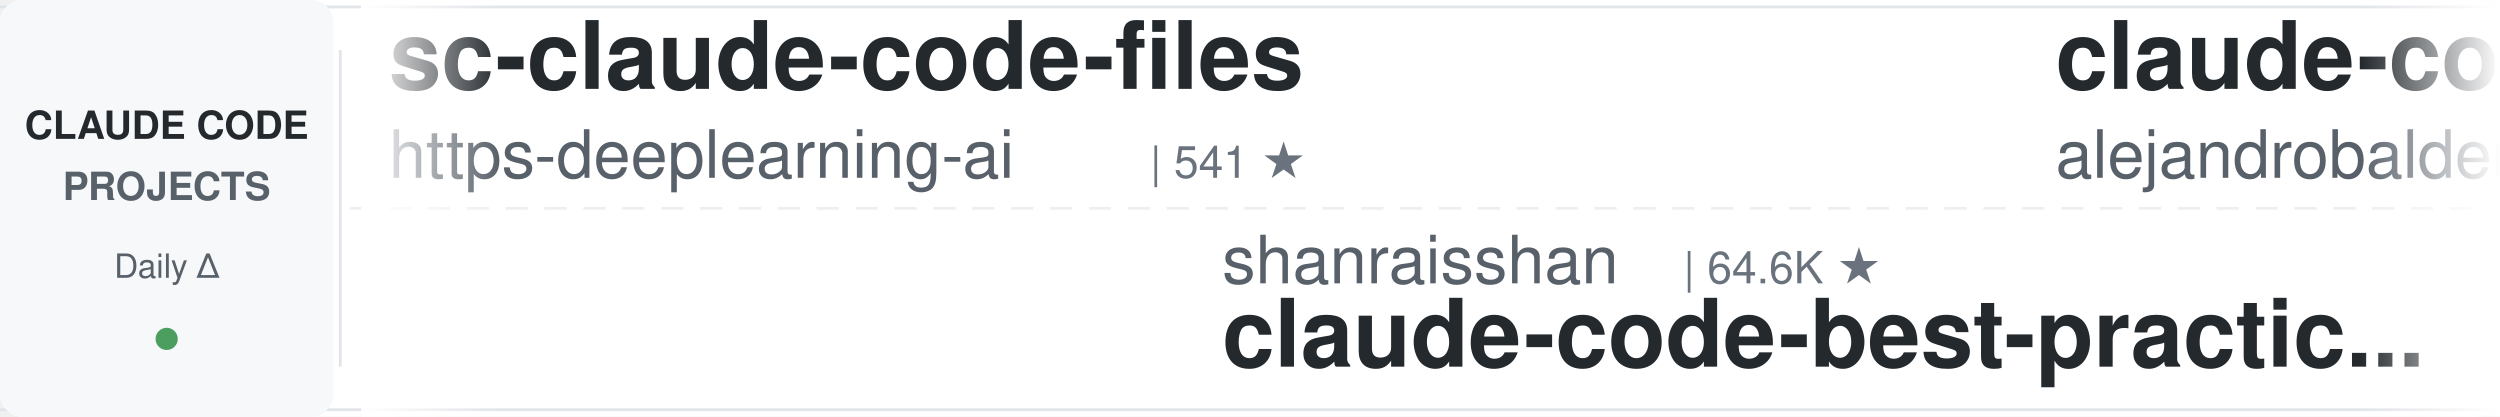
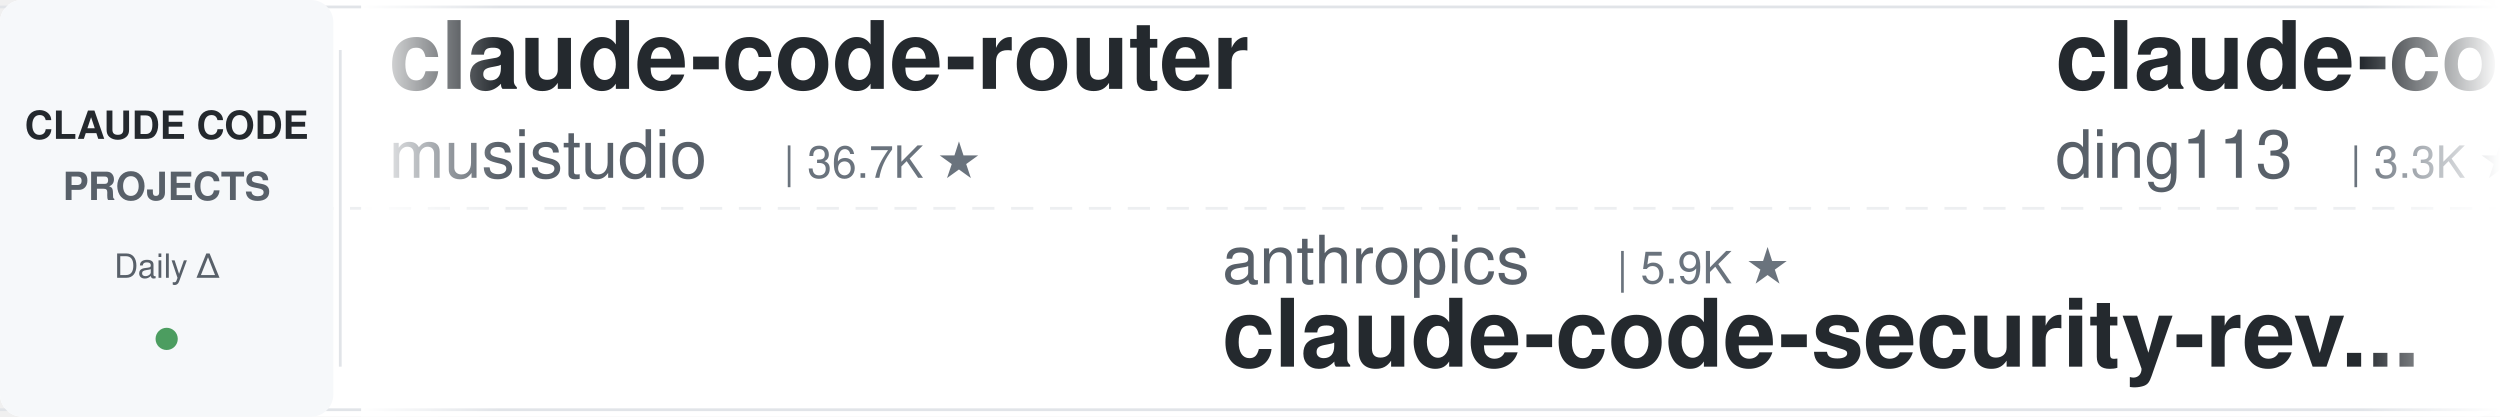
<svg xmlns="http://www.w3.org/2000/svg" width="900" height="150">
  <defs>
    <linearGradient id="leftFade" x1="0%" y1="0%" x2="100%" y2="0%">
      <stop offset="0%" style="stop-color:#ffffff;stop-opacity:1" />
      <stop offset="100%" style="stop-color:#ffffff;stop-opacity:0" />
    </linearGradient>
    <linearGradient id="rightFade" x1="0%" y1="0%" x2="100%" y2="0%">
      <stop offset="0%" style="stop-color:#ffffff;stop-opacity:0" />
      <stop offset="100%" style="stop-color:#ffffff;stop-opacity:1" />
    </linearGradient>
  </defs>
  <rect width="900" height="150" fill="#ffffff" rx="8" />
  <rect x="0" y="2" width="900" height="1" fill="#e1e4e8" />
  <rect x="0" y="147" width="900" height="1" fill="#e1e4e8" />
  <line x1="0" y1="75" x2="900" y2="75" stroke="#e1e4e8" stroke-width="1" stroke-dasharray="8 6" opacity="0.6" />
  <rect x="0" y="0" width="120" height="150" fill="#f6f8fa" rx="8" />
  <text x="60" y="50" font-family="-apple-system, BlinkMacSystemFont, 'Segoe UI', Helvetica, Arial, sans-serif" font-size="14" font-weight="600" fill="#24292e" text-anchor="middle">CLAUDE CODE</text>
  <text x="60" y="72" font-family="-apple-system, BlinkMacSystemFont, 'Segoe UI', Helvetica, Arial, sans-serif" font-size="14" font-weight="600" fill="#586069" text-anchor="middle">PROJECTS</text>
  <text x="60" y="100" font-family="-apple-system, BlinkMacSystemFont, 'Segoe UI', Helvetica, Arial, sans-serif" font-size="12" font-weight="500" fill="#586069" text-anchor="middle">Daily Δ</text>
  <circle cx="60" cy="122" r="4" fill="#22863a" opacity="0.8" />
  <rect x="122" y="18" width="1" height="114" fill="#e1e4e8" />
  <clipPath id="tickerClip">
    <rect x="130" y="0" width="770" height="150" />
  </clipPath>
  <g clip-path="url(#tickerClip)">
    <g id="tickerItems">
      <animateTransform attributeName="transform" attributeType="XML" type="translate" from="0 0" to="-3000 0" dur="54s" repeatCount="indefinite" />
      <g transform="translate(0, 0)">
-         <text x="140" y="32" font-family="-apple-system, BlinkMacSystemFont, 'Segoe UI', Helvetica, Arial, sans-serif" font-size="34" font-weight="600" fill="#24292e">sc-claude-code-files</text>
-         <text x="140" y="64" font-family="-apple-system, BlinkMacSystemFont, 'Segoe UI', Helvetica, Arial, sans-serif" font-size="24" font-weight="400" fill="#586069">https-deeplearning-ai</text>
-         <text x="414" y="64" font-family="-apple-system, BlinkMacSystemFont, 'Segoe UI', Helvetica, Arial, sans-serif" font-size="16" font-weight="500" fill="#6a737d">| 541 ★</text>
+         <text x="140" y="32" font-family="-apple-system, BlinkMacSystemFont, 'Segoe UI', Helvetica, Arial, sans-serif" font-size="34" font-weight="600" fill="#24292e">claude-code-router</text>
+         <text x="140" y="64" font-family="-apple-system, BlinkMacSystemFont, 'Segoe UI', Helvetica, Arial, sans-serif" font-size="24" font-weight="400" fill="#586069">musistudio</text>
+         <text x="282" y="64" font-family="-apple-system, BlinkMacSystemFont, 'Segoe UI', Helvetica, Arial, sans-serif" font-size="16" font-weight="500" fill="#6a737d">| 36.7K ★</text>
      </g>
      <g transform="translate(300, 0)">
-         <text x="140" y="102" font-family="-apple-system, BlinkMacSystemFont, 'Segoe UI', Helvetica, Arial, sans-serif" font-size="24" font-weight="400" fill="#586069">shanraisshan</text>
-         <text x="306" y="102" font-family="-apple-system, BlinkMacSystemFont, 'Segoe UI', Helvetica, Arial, sans-serif" font-size="16" font-weight="500" fill="#6a737d">| 64.6K ★</text>
-         <text x="140" y="132" font-family="-apple-system, BlinkMacSystemFont, 'Segoe UI', Helvetica, Arial, sans-serif" font-size="34" font-weight="600" fill="#24292e">claude-code-best-practic...</text>
+         <text x="140" y="102" font-family="-apple-system, BlinkMacSystemFont, 'Segoe UI', Helvetica, Arial, sans-serif" font-size="24" font-weight="400" fill="#586069">anthropics</text>
+         <text x="282" y="102" font-family="-apple-system, BlinkMacSystemFont, 'Segoe UI', Helvetica, Arial, sans-serif" font-size="16" font-weight="500" fill="#6a737d">| 5.9K ★</text>
+         <text x="140" y="132" font-family="-apple-system, BlinkMacSystemFont, 'Segoe UI', Helvetica, Arial, sans-serif" font-size="34" font-weight="600" fill="#24292e">claude-code-security-rev...</text>
      </g>
      <g transform="translate(600, 0)">
-         <text x="140" y="32" font-family="-apple-system, BlinkMacSystemFont, 'Segoe UI', Helvetica, Arial, sans-serif" font-size="34" font-weight="600" fill="#24292e">claude-code-from-source</text>
-         <text x="140" y="64" font-family="-apple-system, BlinkMacSystemFont, 'Segoe UI', Helvetica, Arial, sans-serif" font-size="24" font-weight="400" fill="#586069">alejandrobalderas</text>
-         <text x="366" y="64" font-family="-apple-system, BlinkMacSystemFont, 'Segoe UI', Helvetica, Arial, sans-serif" font-size="16" font-weight="500" fill="#6a737d">| 2.8K ★</text>
+         <text x="140" y="32" font-family="-apple-system, BlinkMacSystemFont, 'Segoe UI', Helvetica, Arial, sans-serif" font-size="34" font-weight="600" fill="#24292e">claude-code-hub</text>
+         <text x="140" y="64" font-family="-apple-system, BlinkMacSystemFont, 'Segoe UI', Helvetica, Arial, sans-serif" font-size="24" font-weight="400" fill="#586069">ding113</text>
+         <text x="246" y="64" font-family="-apple-system, BlinkMacSystemFont, 'Segoe UI', Helvetica, Arial, sans-serif" font-size="16" font-weight="500" fill="#6a737d">| 3.3K ★</text>
      </g>
      <g transform="translate(900, 0)">
-         <text x="140" y="102" font-family="-apple-system, BlinkMacSystemFont, 'Segoe UI', Helvetica, Arial, sans-serif" font-size="24" font-weight="400" fill="#586069">kodu-ai</text>
-         <text x="246" y="102" font-family="-apple-system, BlinkMacSystemFont, 'Segoe UI', Helvetica, Arial, sans-serif" font-size="16" font-weight="500" fill="#6a737d">| 5.2K ★</text>
-         <text x="140" y="132" font-family="-apple-system, BlinkMacSystemFont, 'Segoe UI', Helvetica, Arial, sans-serif" font-size="34" font-weight="600" fill="#24292e">claude-coder</text>
+         <text x="140" y="102" font-family="-apple-system, BlinkMacSystemFont, 'Segoe UI', Helvetica, Arial, sans-serif" font-size="24" font-weight="400" fill="#586069">SeemSeam</text>
+         <text x="258" y="102" font-family="-apple-system, BlinkMacSystemFont, 'Segoe UI', Helvetica, Arial, sans-serif" font-size="16" font-weight="500" fill="#6a737d">| 3.4K ★</text>
+         <text x="140" y="132" font-family="-apple-system, BlinkMacSystemFont, 'Segoe UI', Helvetica, Arial, sans-serif" font-size="34" font-weight="600" fill="#24292e">claude_codex_bridge</text>
      </g>
      <g transform="translate(1200, 0)">
-         <text x="140" y="32" font-family="-apple-system, BlinkMacSystemFont, 'Segoe UI', Helvetica, Arial, sans-serif" font-size="34" font-weight="600" fill="#24292e">claude_code_src</text>
-         <text x="140" y="64" font-family="-apple-system, BlinkMacSystemFont, 'Segoe UI', Helvetica, Arial, sans-serif" font-size="24" font-weight="400" fill="#586069">ponponon</text>
-         <text x="258" y="64" font-family="-apple-system, BlinkMacSystemFont, 'Segoe UI', Helvetica, Arial, sans-serif" font-size="16" font-weight="500" fill="#6a737d">| 2.3K ★</text>
+         <text x="140" y="32" font-family="-apple-system, BlinkMacSystemFont, 'Segoe UI', Helvetica, Arial, sans-serif" font-size="34" font-weight="600" fill="#24292e">awesome-claude-code</text>
+         <text x="140" y="64" font-family="-apple-system, BlinkMacSystemFont, 'Segoe UI', Helvetica, Arial, sans-serif" font-size="24" font-weight="400" fill="#586069">jqueryscript</text>
+         <text x="306" y="64" font-family="-apple-system, BlinkMacSystemFont, 'Segoe UI', Helvetica, Arial, sans-serif" font-size="16" font-weight="500" fill="#6a737d">| 501 ★</text>
      </g>
      <g transform="translate(1500, 0)">
-         <text x="140" y="102" font-family="-apple-system, BlinkMacSystemFont, 'Segoe UI', Helvetica, Arial, sans-serif" font-size="24" font-weight="400" fill="#586069">Donchitos</text>
-         <text x="270" y="102" font-family="-apple-system, BlinkMacSystemFont, 'Segoe UI', Helvetica, Arial, sans-serif" font-size="16" font-weight="500" fill="#6a737d">| 24.0K ★</text>
-         <text x="140" y="132" font-family="-apple-system, BlinkMacSystemFont, 'Segoe UI', Helvetica, Arial, sans-serif" font-size="34" font-weight="600" fill="#24292e">Claude-Code-Game-Studios</text>
+         <text x="140" y="102" font-family="-apple-system, BlinkMacSystemFont, 'Segoe UI', Helvetica, Arial, sans-serif" font-size="24" font-weight="400" fill="#586069">pedrohcgs</text>
+         <text x="270" y="102" font-family="-apple-system, BlinkMacSystemFont, 'Segoe UI', Helvetica, Arial, sans-serif" font-size="16" font-weight="500" fill="#6a737d">| 1.5K ★</text>
+         <text x="140" y="132" font-family="-apple-system, BlinkMacSystemFont, 'Segoe UI', Helvetica, Arial, sans-serif" font-size="34" font-weight="600" fill="#24292e">claude-code-my-workflow</text>
      </g>
      <g transform="translate(1800, 0)">
-         <text x="140" y="32" font-family="-apple-system, BlinkMacSystemFont, 'Segoe UI', Helvetica, Arial, sans-serif" font-size="34" font-weight="600" fill="#24292e">learn-claude-code</text>
-         <text x="140" y="64" font-family="-apple-system, BlinkMacSystemFont, 'Segoe UI', Helvetica, Arial, sans-serif" font-size="24" font-weight="400" fill="#586069">shareAI-lab</text>
-         <text x="294" y="64" font-family="-apple-system, BlinkMacSystemFont, 'Segoe UI', Helvetica, Arial, sans-serif" font-size="16" font-weight="500" fill="#6a737d">| 74.5K ★</text>
+         <text x="140" y="32" font-family="-apple-system, BlinkMacSystemFont, 'Segoe UI', Helvetica, Arial, sans-serif" font-size="34" font-weight="600" fill="#24292e">claude-code-guide</text>
+         <text x="140" y="64" font-family="-apple-system, BlinkMacSystemFont, 'Segoe UI', Helvetica, Arial, sans-serif" font-size="24" font-weight="400" fill="#586069">Cranot</text>
+         <text x="234" y="64" font-family="-apple-system, BlinkMacSystemFont, 'Segoe UI', Helvetica, Arial, sans-serif" font-size="16" font-weight="500" fill="#6a737d">| 2.9K ★</text>
      </g>
      <g transform="translate(2100, 0)">
-         <text x="140" y="102" font-family="-apple-system, BlinkMacSystemFont, 'Segoe UI', Helvetica, Arial, sans-serif" font-size="24" font-weight="400" fill="#586069">disler</text>
-         <text x="234" y="102" font-family="-apple-system, BlinkMacSystemFont, 'Segoe UI', Helvetica, Arial, sans-serif" font-size="16" font-weight="500" fill="#6a737d">| 3.9K ★</text>
-         <text x="140" y="132" font-family="-apple-system, BlinkMacSystemFont, 'Segoe UI', Helvetica, Arial, sans-serif" font-size="34" font-weight="600" fill="#24292e">claude-code-hooks-master...</text>
+         <text x="140" y="102" font-family="-apple-system, BlinkMacSystemFont, 'Segoe UI', Helvetica, Arial, sans-serif" font-size="24" font-weight="400" fill="#586069">krusemediallc</text>
+         <text x="318" y="102" font-family="-apple-system, BlinkMacSystemFont, 'Segoe UI', Helvetica, Arial, sans-serif" font-size="16" font-weight="500" fill="#6a737d">| 1.3K ★</text>
+         <text x="140" y="132" font-family="-apple-system, BlinkMacSystemFont, 'Segoe UI', Helvetica, Arial, sans-serif" font-size="34" font-weight="600" fill="#24292e">arcads-claude-code</text>
      </g>
      <g transform="translate(2400, 0)">
-         <text x="140" y="32" font-family="-apple-system, BlinkMacSystemFont, 'Segoe UI', Helvetica, Arial, sans-serif" font-size="34" font-weight="600" fill="#24292e">oh-my-claudecode</text>
-         <text x="140" y="64" font-family="-apple-system, BlinkMacSystemFont, 'Segoe UI', Helvetica, Arial, sans-serif" font-size="24" font-weight="400" fill="#586069">Yeachan-Heo</text>
-         <text x="294" y="64" font-family="-apple-system, BlinkMacSystemFont, 'Segoe UI', Helvetica, Arial, sans-serif" font-size="16" font-weight="500" fill="#6a737d">| 38.6K ★</text>
+         <text x="140" y="32" font-family="-apple-system, BlinkMacSystemFont, 'Segoe UI', Helvetica, Arial, sans-serif" font-size="34" font-weight="600" fill="#24292e">claude-code-reverse</text>
+         <text x="140" y="64" font-family="-apple-system, BlinkMacSystemFont, 'Segoe UI', Helvetica, Arial, sans-serif" font-size="24" font-weight="400" fill="#586069">Yuyz0112</text>
+         <text x="258" y="64" font-family="-apple-system, BlinkMacSystemFont, 'Segoe UI', Helvetica, Arial, sans-serif" font-size="16" font-weight="500" fill="#6a737d">| 2.4K ★</text>
      </g>
      <g transform="translate(2700, 0)">
-         <text x="140" y="102" font-family="-apple-system, BlinkMacSystemFont, 'Segoe UI', Helvetica, Arial, sans-serif" font-size="24" font-weight="400" fill="#586069">edmund-io</text>
-         <text x="270" y="102" font-family="-apple-system, BlinkMacSystemFont, 'Segoe UI', Helvetica, Arial, sans-serif" font-size="16" font-weight="500" fill="#6a737d">| 1.5K ★</text>
-         <text x="140" y="132" font-family="-apple-system, BlinkMacSystemFont, 'Segoe UI', Helvetica, Arial, sans-serif" font-size="34" font-weight="600" fill="#24292e">edmunds-claude-code</text>
+         <text x="140" y="102" font-family="-apple-system, BlinkMacSystemFont, 'Segoe UI', Helvetica, Arial, sans-serif" font-size="24" font-weight="400" fill="#586069">darcyegb</text>
+         <text x="258" y="102" font-family="-apple-system, BlinkMacSystemFont, 'Segoe UI', Helvetica, Arial, sans-serif" font-size="16" font-weight="500" fill="#6a737d">| 760 ★</text>
+         <text x="140" y="132" font-family="-apple-system, BlinkMacSystemFont, 'Segoe UI', Helvetica, Arial, sans-serif" font-size="34" font-weight="600" fill="#24292e">ClaudeCodeAgents</text>
      </g>
      <g transform="translate(3000, 0)">
-         <text x="140" y="32" font-family="-apple-system, BlinkMacSystemFont, 'Segoe UI', Helvetica, Arial, sans-serif" font-size="34" font-weight="600" fill="#24292e">sc-claude-code-files</text>
-         <text x="140" y="64" font-family="-apple-system, BlinkMacSystemFont, 'Segoe UI', Helvetica, Arial, sans-serif" font-size="24" font-weight="400" fill="#586069">https-deeplearning-ai</text>
-         <text x="414" y="64" font-family="-apple-system, BlinkMacSystemFont, 'Segoe UI', Helvetica, Arial, sans-serif" font-size="16" font-weight="500" fill="#6a737d">| 541 ★</text>
+         <text x="140" y="32" font-family="-apple-system, BlinkMacSystemFont, 'Segoe UI', Helvetica, Arial, sans-serif" font-size="34" font-weight="600" fill="#24292e">claude-code-router</text>
+         <text x="140" y="64" font-family="-apple-system, BlinkMacSystemFont, 'Segoe UI', Helvetica, Arial, sans-serif" font-size="24" font-weight="400" fill="#586069">musistudio</text>
+         <text x="282" y="64" font-family="-apple-system, BlinkMacSystemFont, 'Segoe UI', Helvetica, Arial, sans-serif" font-size="16" font-weight="500" fill="#6a737d">| 36.7K ★</text>
      </g>
      <g transform="translate(3300, 0)">
-         <text x="140" y="102" font-family="-apple-system, BlinkMacSystemFont, 'Segoe UI', Helvetica, Arial, sans-serif" font-size="24" font-weight="400" fill="#586069">shanraisshan</text>
-         <text x="306" y="102" font-family="-apple-system, BlinkMacSystemFont, 'Segoe UI', Helvetica, Arial, sans-serif" font-size="16" font-weight="500" fill="#6a737d">| 64.6K ★</text>
-         <text x="140" y="132" font-family="-apple-system, BlinkMacSystemFont, 'Segoe UI', Helvetica, Arial, sans-serif" font-size="34" font-weight="600" fill="#24292e">claude-code-best-practic...</text>
+         <text x="140" y="102" font-family="-apple-system, BlinkMacSystemFont, 'Segoe UI', Helvetica, Arial, sans-serif" font-size="24" font-weight="400" fill="#586069">anthropics</text>
+         <text x="282" y="102" font-family="-apple-system, BlinkMacSystemFont, 'Segoe UI', Helvetica, Arial, sans-serif" font-size="16" font-weight="500" fill="#6a737d">| 5.9K ★</text>
+         <text x="140" y="132" font-family="-apple-system, BlinkMacSystemFont, 'Segoe UI', Helvetica, Arial, sans-serif" font-size="34" font-weight="600" fill="#24292e">claude-code-security-rev...</text>
      </g>
      <g transform="translate(3600, 0)">
-         <text x="140" y="32" font-family="-apple-system, BlinkMacSystemFont, 'Segoe UI', Helvetica, Arial, sans-serif" font-size="34" font-weight="600" fill="#24292e">claude-code-from-source</text>
-         <text x="140" y="64" font-family="-apple-system, BlinkMacSystemFont, 'Segoe UI', Helvetica, Arial, sans-serif" font-size="24" font-weight="400" fill="#586069">alejandrobalderas</text>
-         <text x="366" y="64" font-family="-apple-system, BlinkMacSystemFont, 'Segoe UI', Helvetica, Arial, sans-serif" font-size="16" font-weight="500" fill="#6a737d">| 2.8K ★</text>
+         <text x="140" y="32" font-family="-apple-system, BlinkMacSystemFont, 'Segoe UI', Helvetica, Arial, sans-serif" font-size="34" font-weight="600" fill="#24292e">claude-code-hub</text>
+         <text x="140" y="64" font-family="-apple-system, BlinkMacSystemFont, 'Segoe UI', Helvetica, Arial, sans-serif" font-size="24" font-weight="400" fill="#586069">ding113</text>
+         <text x="246" y="64" font-family="-apple-system, BlinkMacSystemFont, 'Segoe UI', Helvetica, Arial, sans-serif" font-size="16" font-weight="500" fill="#6a737d">| 3.3K ★</text>
      </g>
      <g transform="translate(3900, 0)">
-         <text x="140" y="102" font-family="-apple-system, BlinkMacSystemFont, 'Segoe UI', Helvetica, Arial, sans-serif" font-size="24" font-weight="400" fill="#586069">kodu-ai</text>
-         <text x="246" y="102" font-family="-apple-system, BlinkMacSystemFont, 'Segoe UI', Helvetica, Arial, sans-serif" font-size="16" font-weight="500" fill="#6a737d">| 5.2K ★</text>
-         <text x="140" y="132" font-family="-apple-system, BlinkMacSystemFont, 'Segoe UI', Helvetica, Arial, sans-serif" font-size="34" font-weight="600" fill="#24292e">claude-coder</text>
+         <text x="140" y="102" font-family="-apple-system, BlinkMacSystemFont, 'Segoe UI', Helvetica, Arial, sans-serif" font-size="24" font-weight="400" fill="#586069">SeemSeam</text>
+         <text x="258" y="102" font-family="-apple-system, BlinkMacSystemFont, 'Segoe UI', Helvetica, Arial, sans-serif" font-size="16" font-weight="500" fill="#6a737d">| 3.4K ★</text>
+         <text x="140" y="132" font-family="-apple-system, BlinkMacSystemFont, 'Segoe UI', Helvetica, Arial, sans-serif" font-size="34" font-weight="600" fill="#24292e">claude_codex_bridge</text>
      </g>
    </g>
  </g>
  <rect x="130" y="0" width="50" height="150" fill="url(#leftFade)" />
  <rect x="850" y="0" width="50" height="150" fill="url(#rightFade)" />
</svg>
